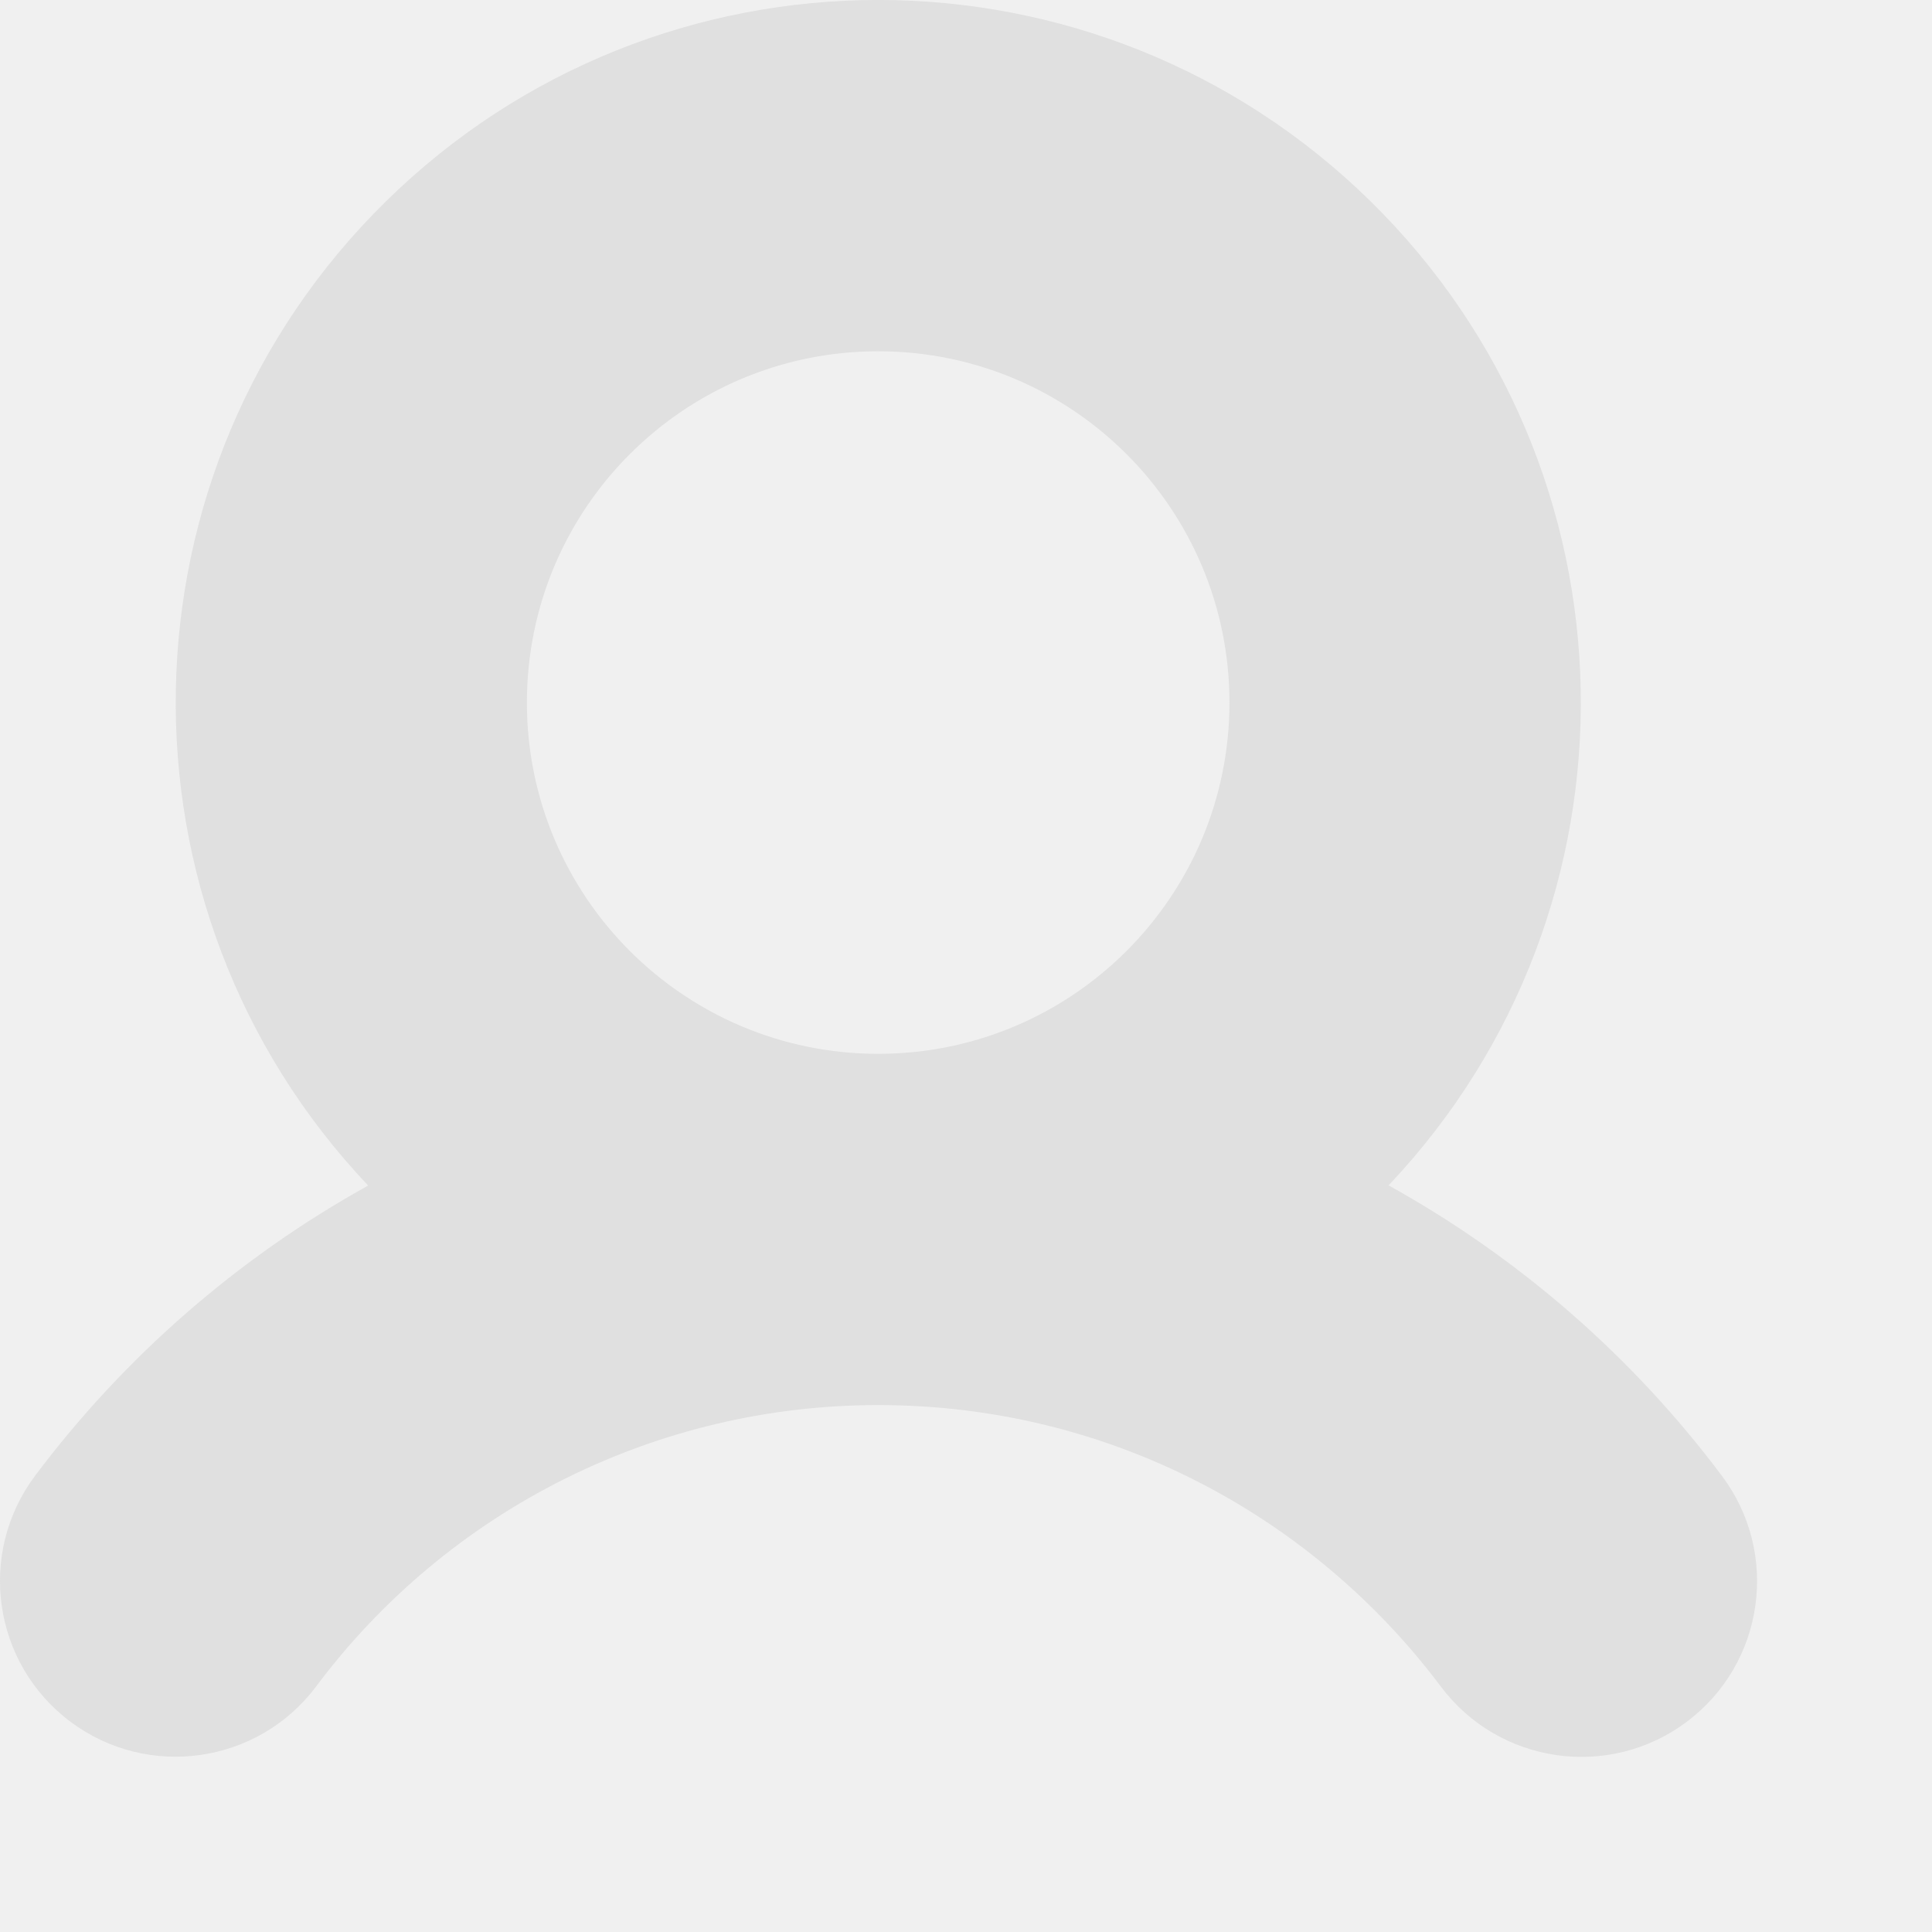
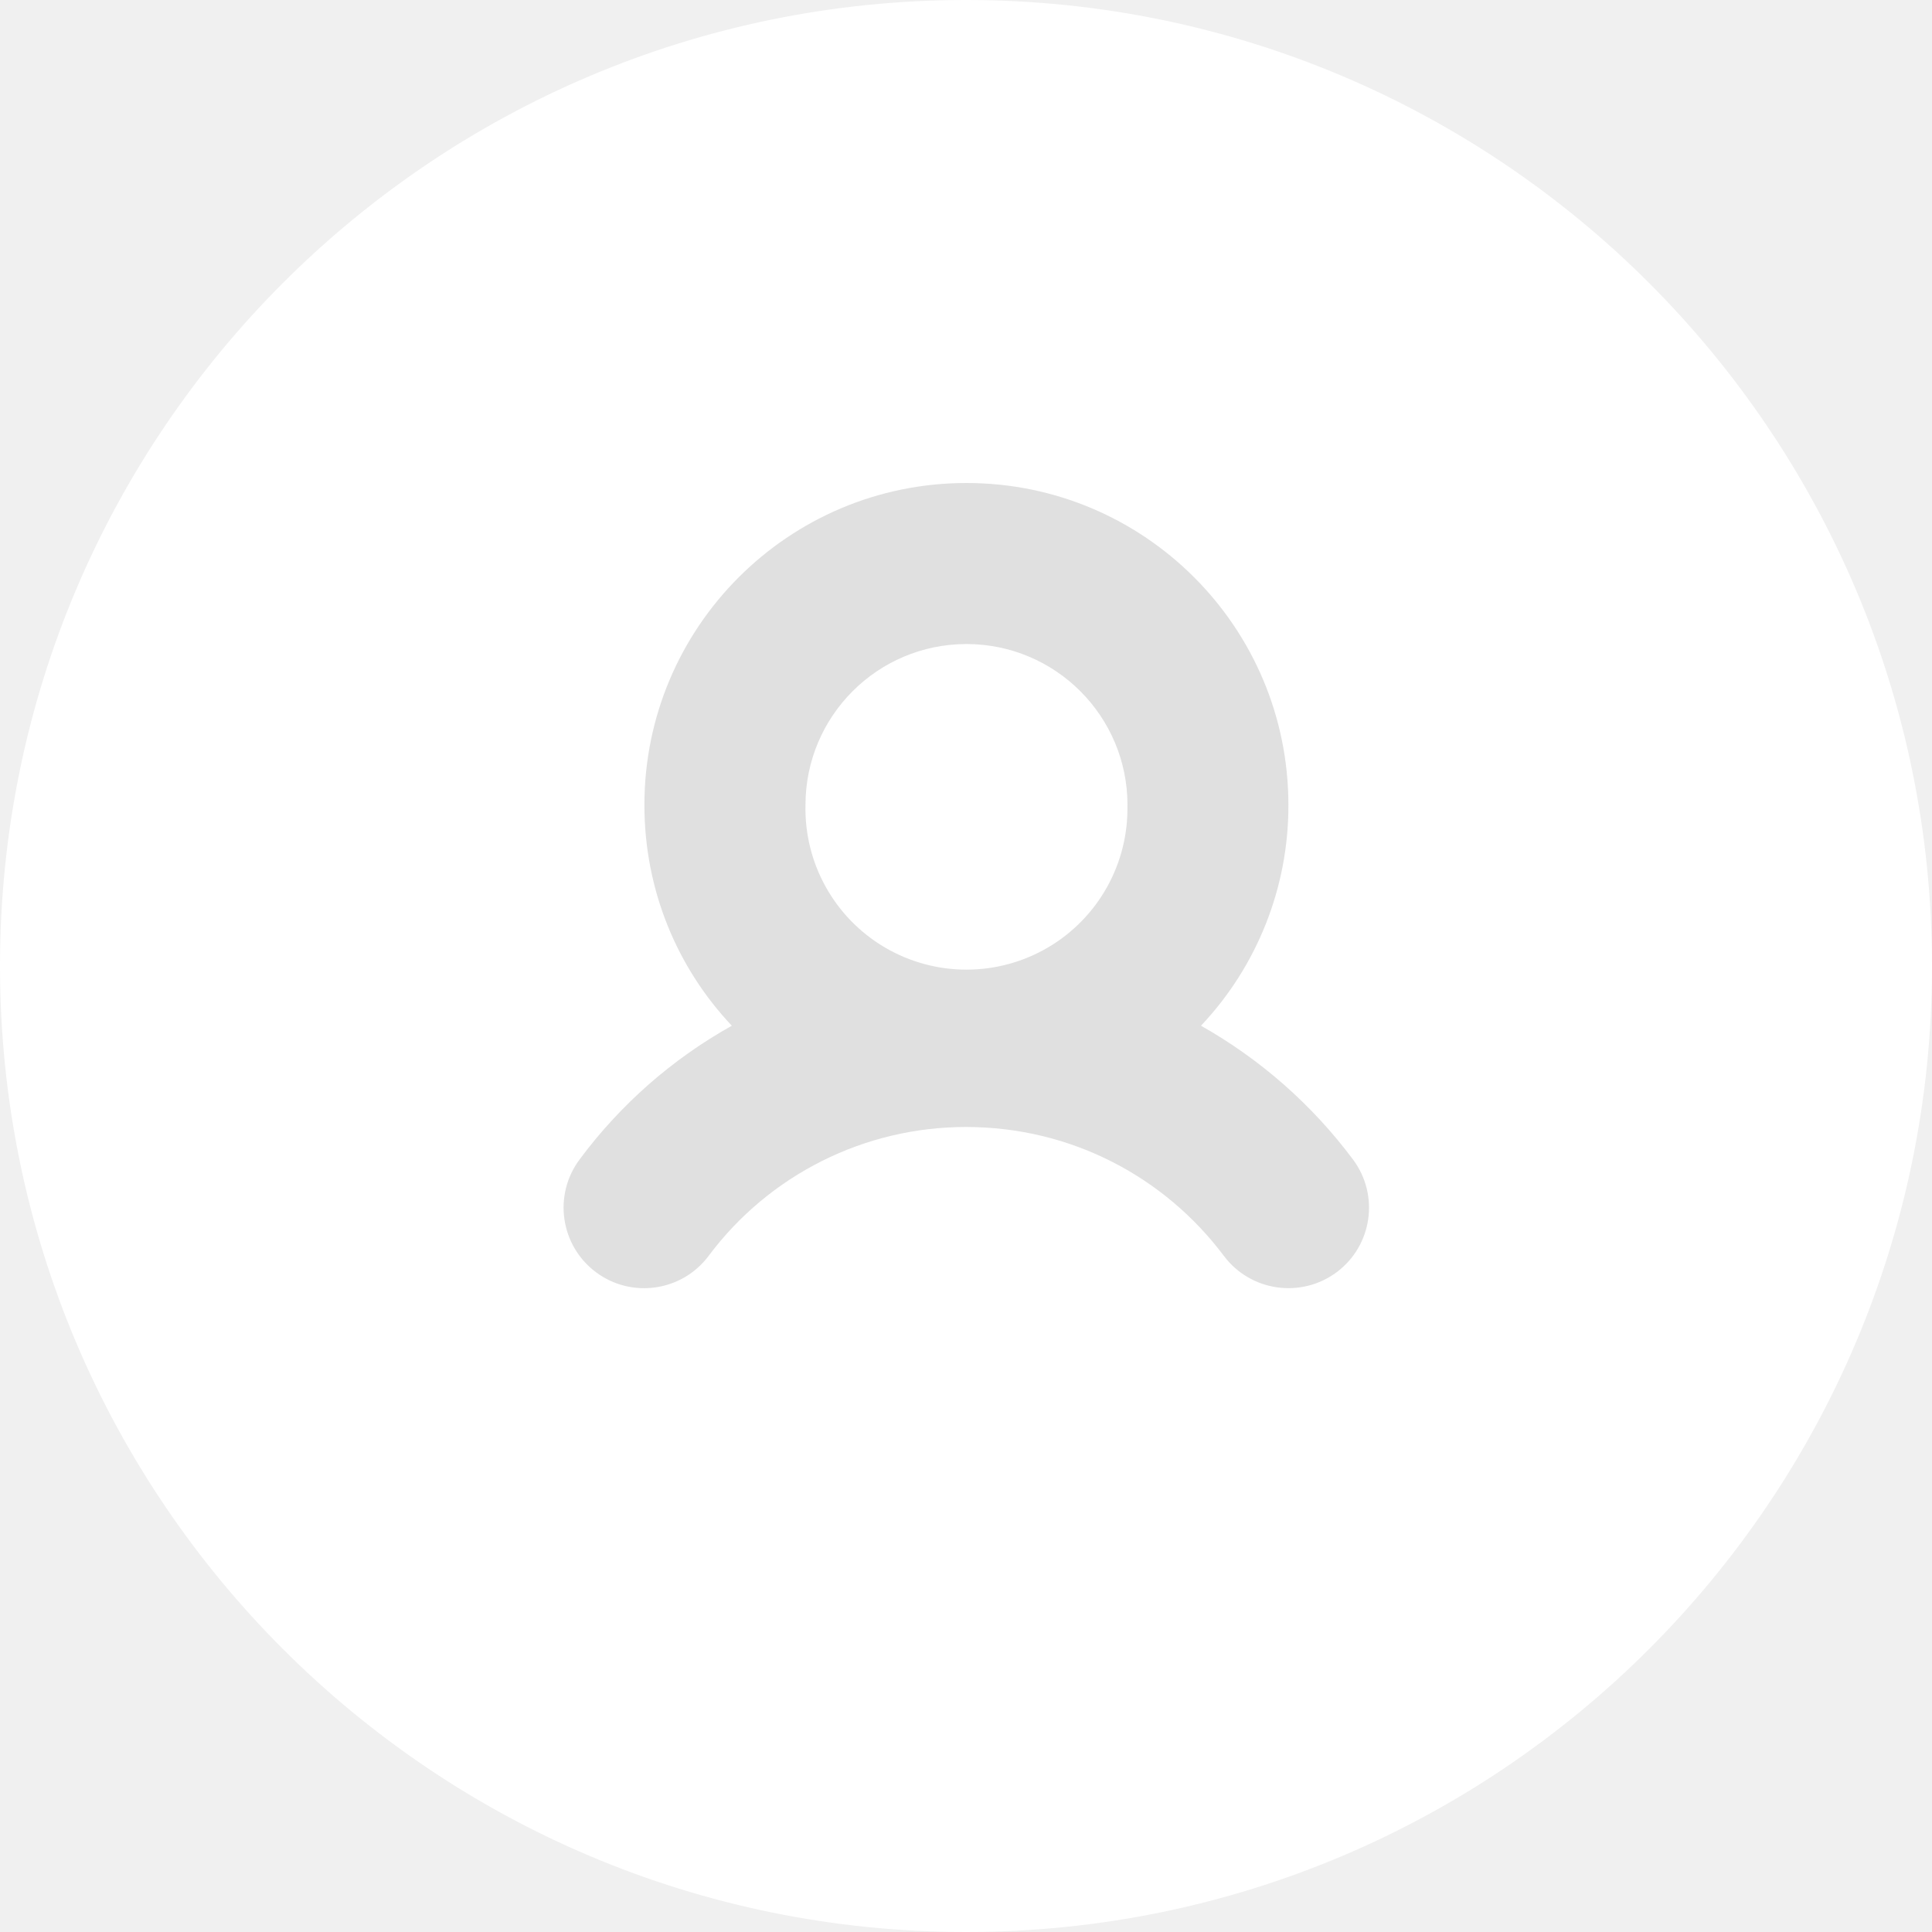
- <svg xmlns="http://www.w3.org/2000/svg" xmlns:xlink="http://www.w3.org/1999/xlink" width="11" height="11">
-   <use xlink:href="#path0_fill" fill="#E0E0E0" />
+ <svg xmlns="http://www.w3.org/2000/svg" xmlns:xlink="http://www.w3.org/1999/xlink" width="24" height="24">
+   <use xlink:href="#path0_fill" fill="#FFF" />
+   <use xlink:href="#path1_fill" transform="translate(7 6)" fill="#E0E0E0" />
  <defs>
-     <path id="path0_fill" fill-rule="evenodd" d="M7 4a2 2 0 1 1-4 0 2 2 0 0 1 4 0zm.906 2.749a4 4 0 1 0-5.81.001A6.027 6.027 0 0 0 .2 8.402a1 1 0 1 0 1.6 1.2A3.993 3.993 0 0 1 5.002 8c1.309 0 2.47.628 3.202 1.603a1 1 0 0 0 1.6-1.2 6.019 6.019 0 0 0-1.898-1.654z" />
+     <path id="path0_fill" d="M24 12c0 6.627-5.373 12-12 12S0 18.627 0 12 5.373 0 12 0s12 5.373 12 12z" />
+     <path id="path1_fill" fill-rule="evenodd" d="M7.005 4a2 2 0 1 1-3.999.001 2 2 0 0 1 4-.001zm.914 2.742A3.979 3.979 0 0 0 9.005 4c0-2.209-1.789-4-4-4-2.21 0-4 1.791-4 4 0 1.062.41 2.026 1.086 2.742a5.991 5.991 0 0 0-1.89 1.66 1 1 0 1 0 1.601 1.2A3.986 3.986 0 0 1 5.002 8c1.312 0 2.472.627 3.202 1.602.332.442.961.531 1.403.2a1 1 0 0 0 .199-1.4 6.082 6.082 0 0 0-1.887-1.66z" />
  </defs>
</svg>
